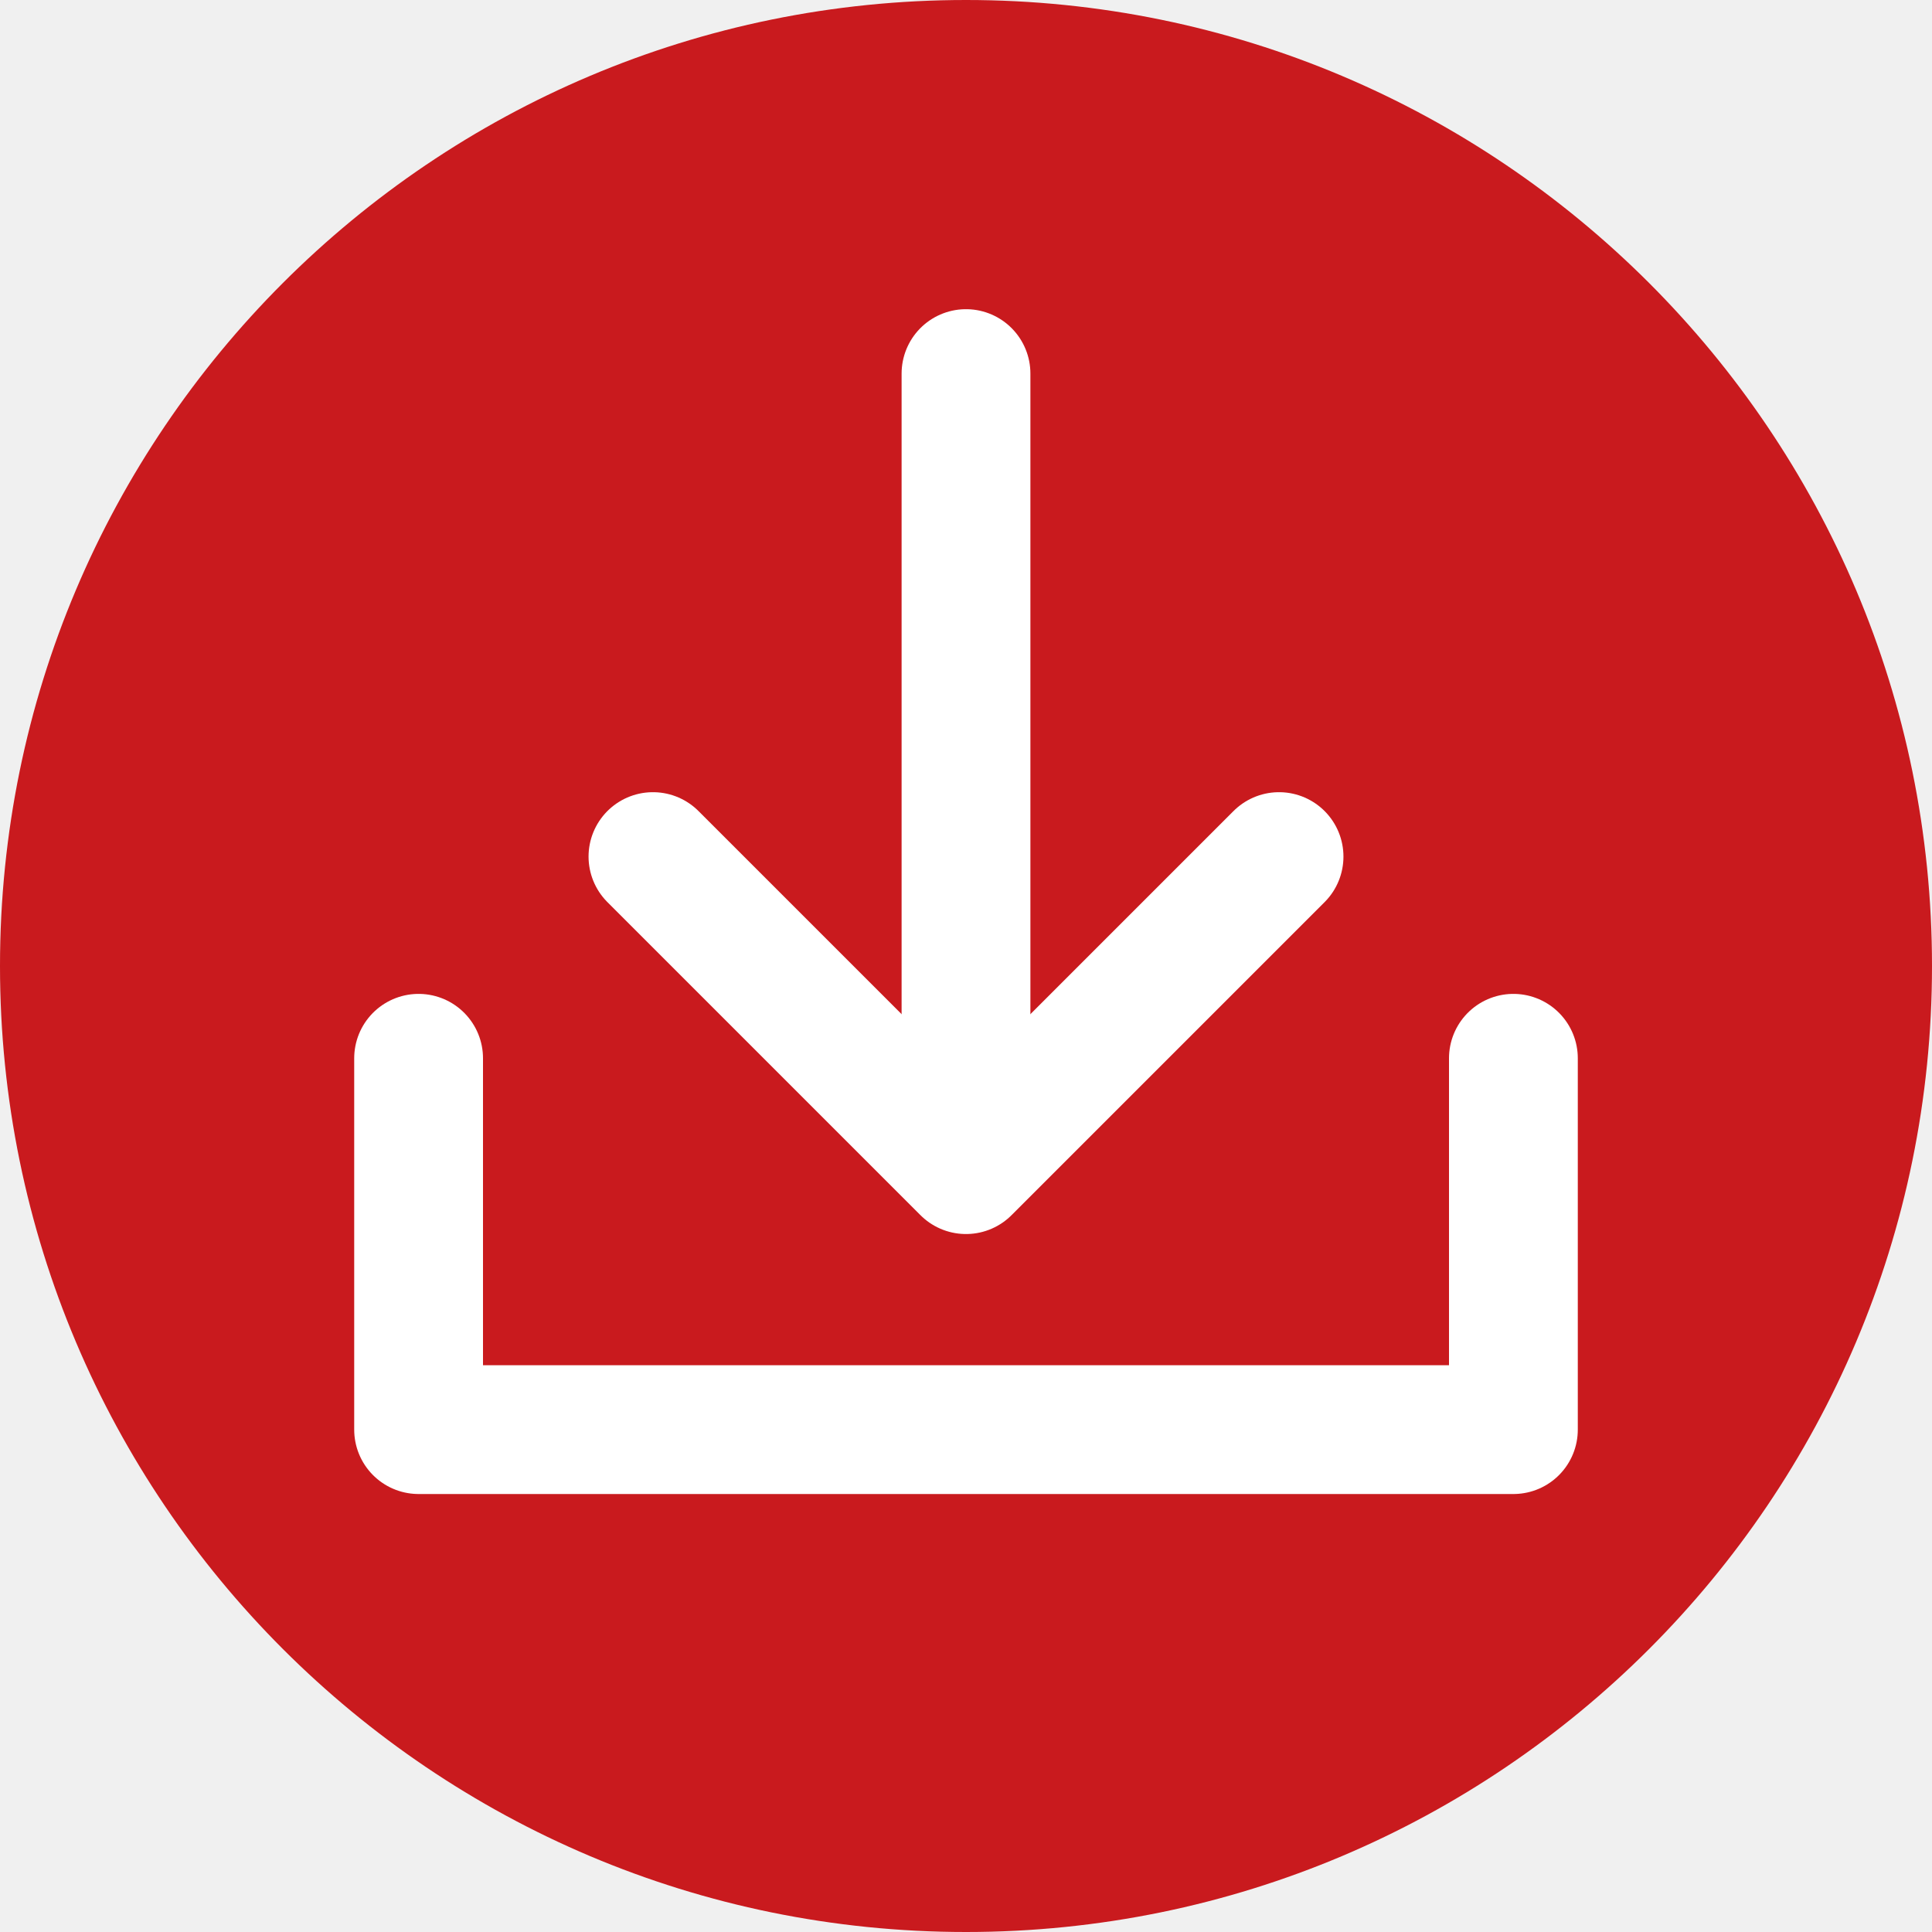
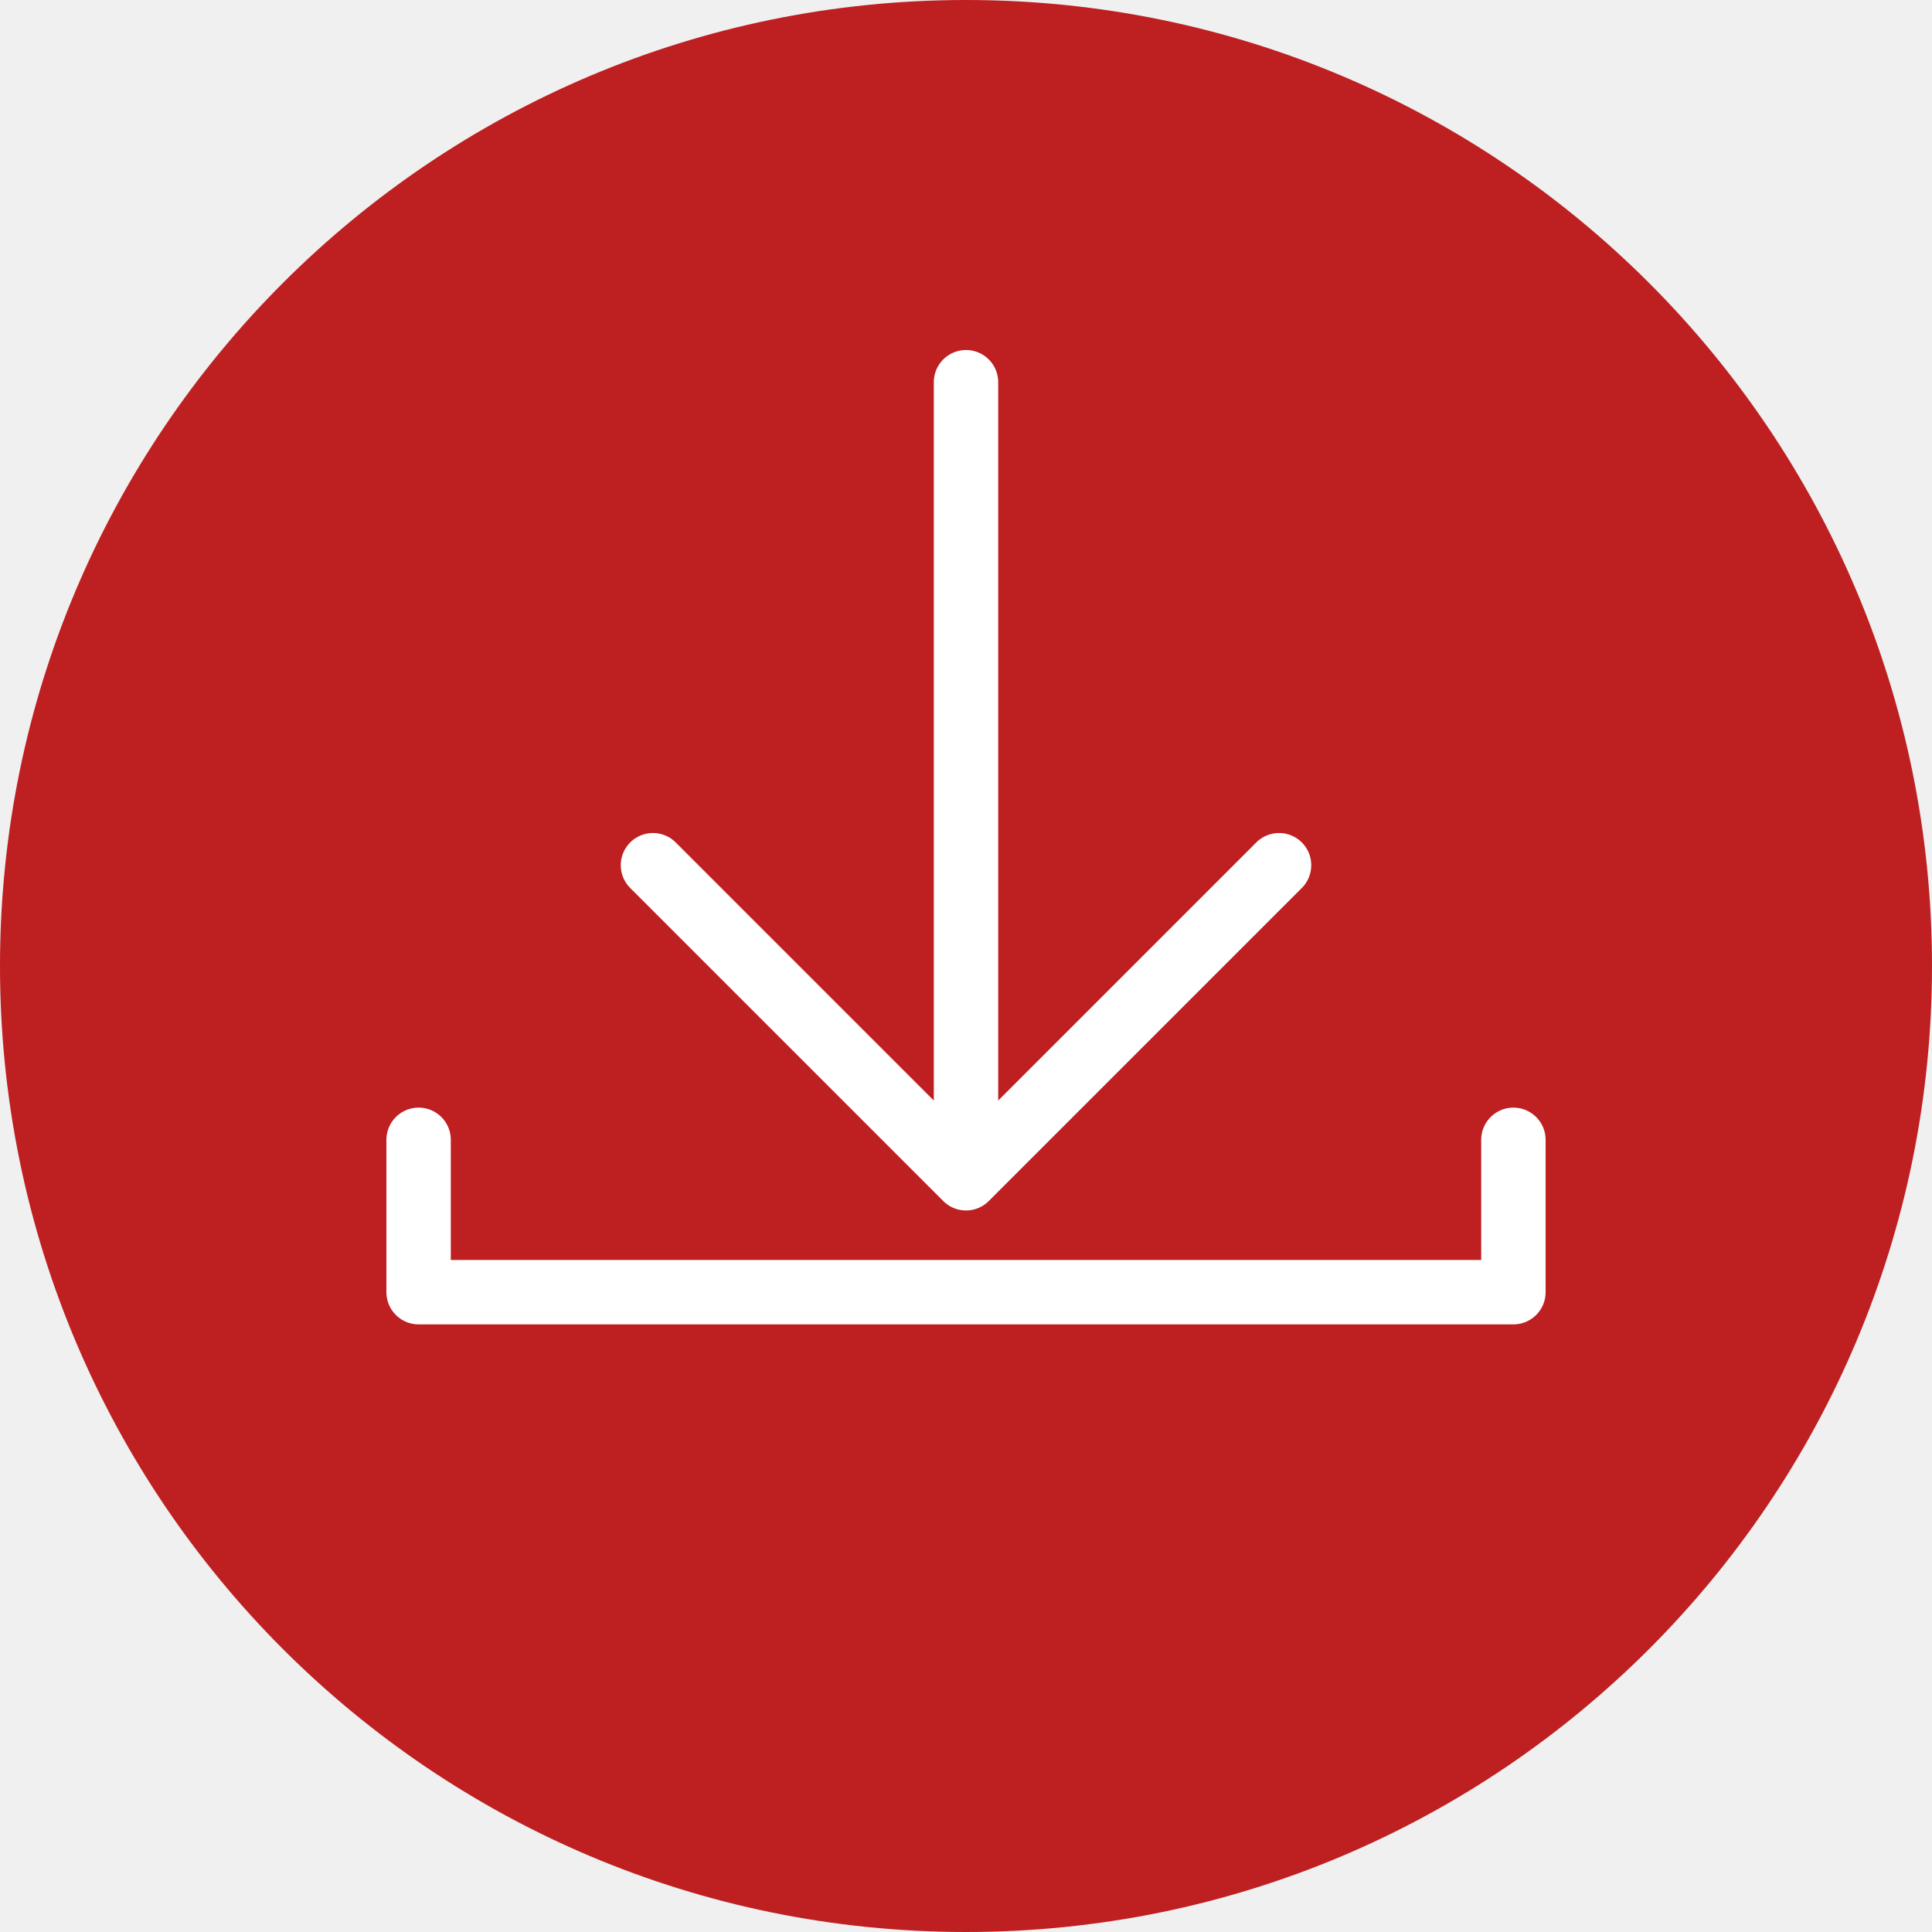
<svg xmlns="http://www.w3.org/2000/svg" version="1.1" x="0px" y="0px" width="30px" height="30px" viewBox="0 0 30 30" enable-background="new 0 0 30 30" xml:space="preserve">
  <defs>
</defs>
-   <circle fill="#C91A1E" cx="15" cy="15" r="15" />
-   <polyline fill="none" stroke="#FFFFFF" stroke-width="2" stroke-linecap="round" stroke-linejoin="round" stroke-miterlimit="10" points="  23.5,16.433 23.5,22.199 6.5,22.199 6.5,16.433 " />
-   <polyline fill="none" stroke="#FFFFFF" stroke-width="2" stroke-linecap="round" stroke-linejoin="round" stroke-miterlimit="10" points="  10.139,13.301 15,18.162 19.861,13.301 " />
-   <line fill="none" stroke="#FFFFFF" stroke-width="2" stroke-linecap="round" stroke-linejoin="round" stroke-miterlimit="10" x1="15" y1="17.207" x2="15" y2="5.801" />
+   <circle fill="#BE1F21" cx="15" cy="15" r="15" />
+   <polyline fill="none" stroke="#FFFFFF" stroke-linecap="round" stroke-linejoin="round" stroke-miterlimit="10" points="  23.5,17.699 23.5,20.065 6.5,20.065 6.5,17.699 " />
+   <polyline fill="none" stroke="#FFFFFF" stroke-linecap="round" stroke-linejoin="round" stroke-miterlimit="10" points="  10.139,13.435 15,18.296 19.861,13.435 " />
+   <line fill="none" stroke="#FFFFFF" stroke-linecap="round" stroke-linejoin="round" stroke-miterlimit="10" x1="15" y1="17.341" x2="15" y2="5.935" />
</svg>
